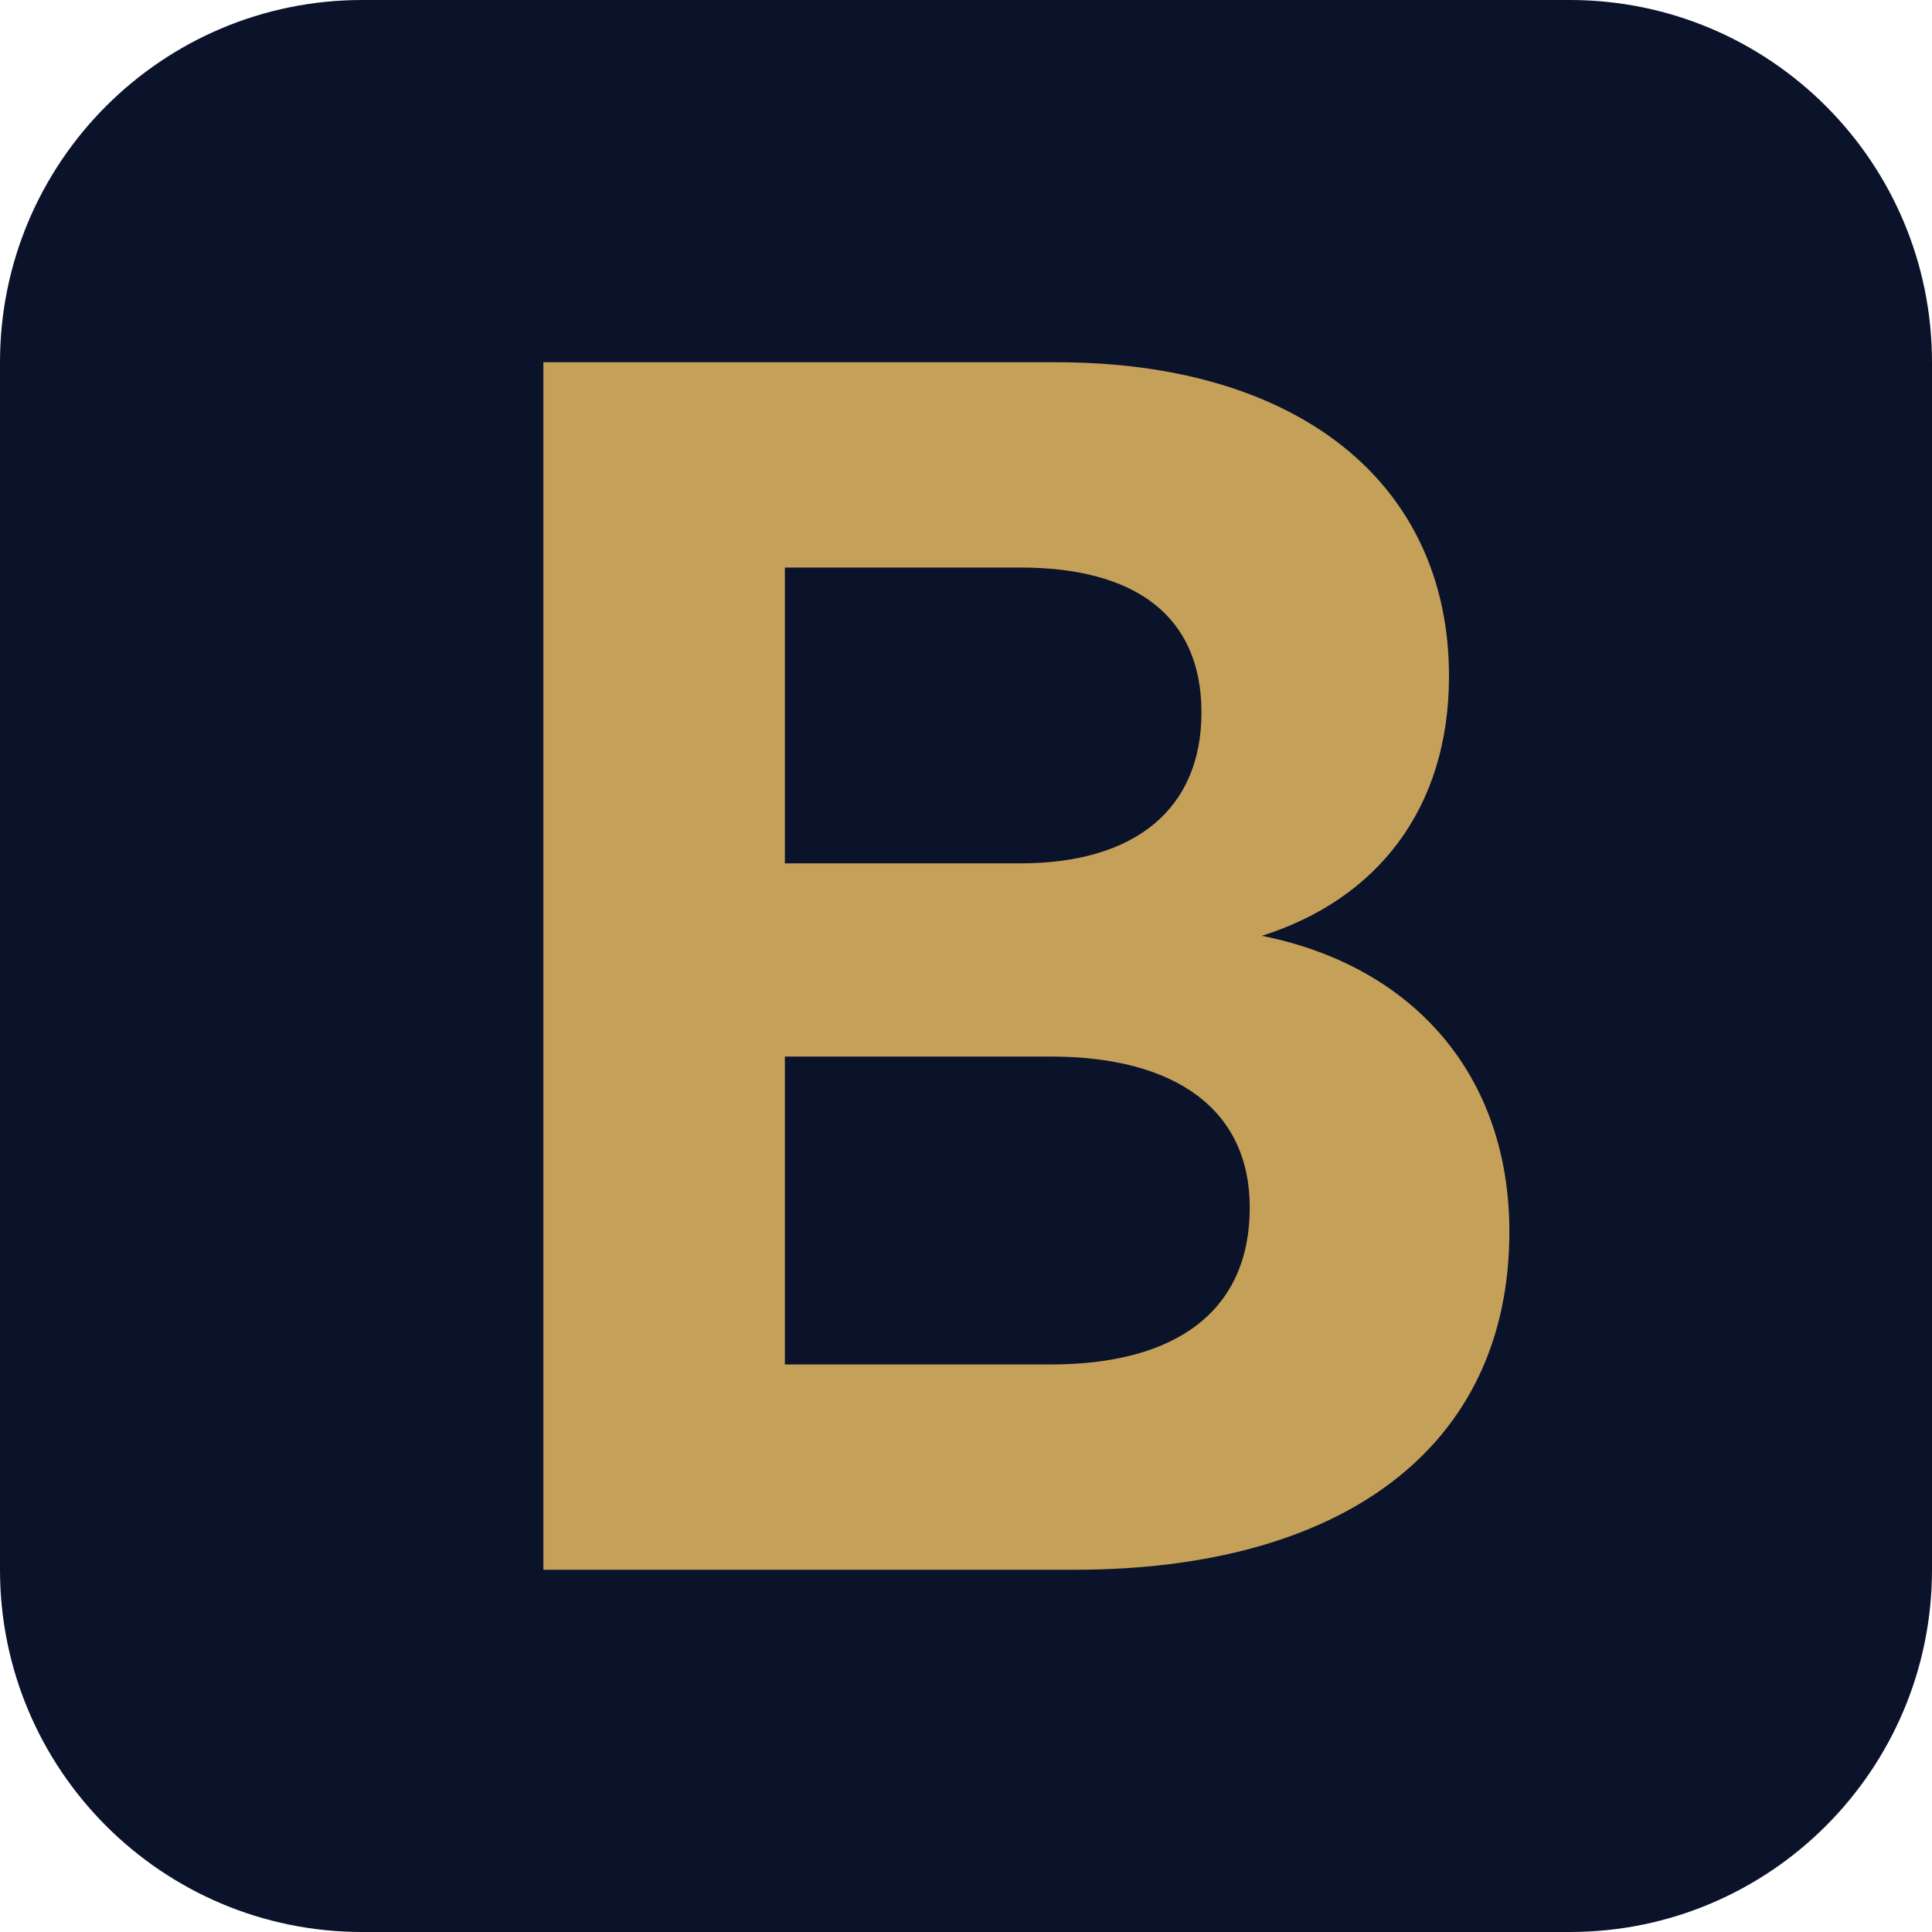
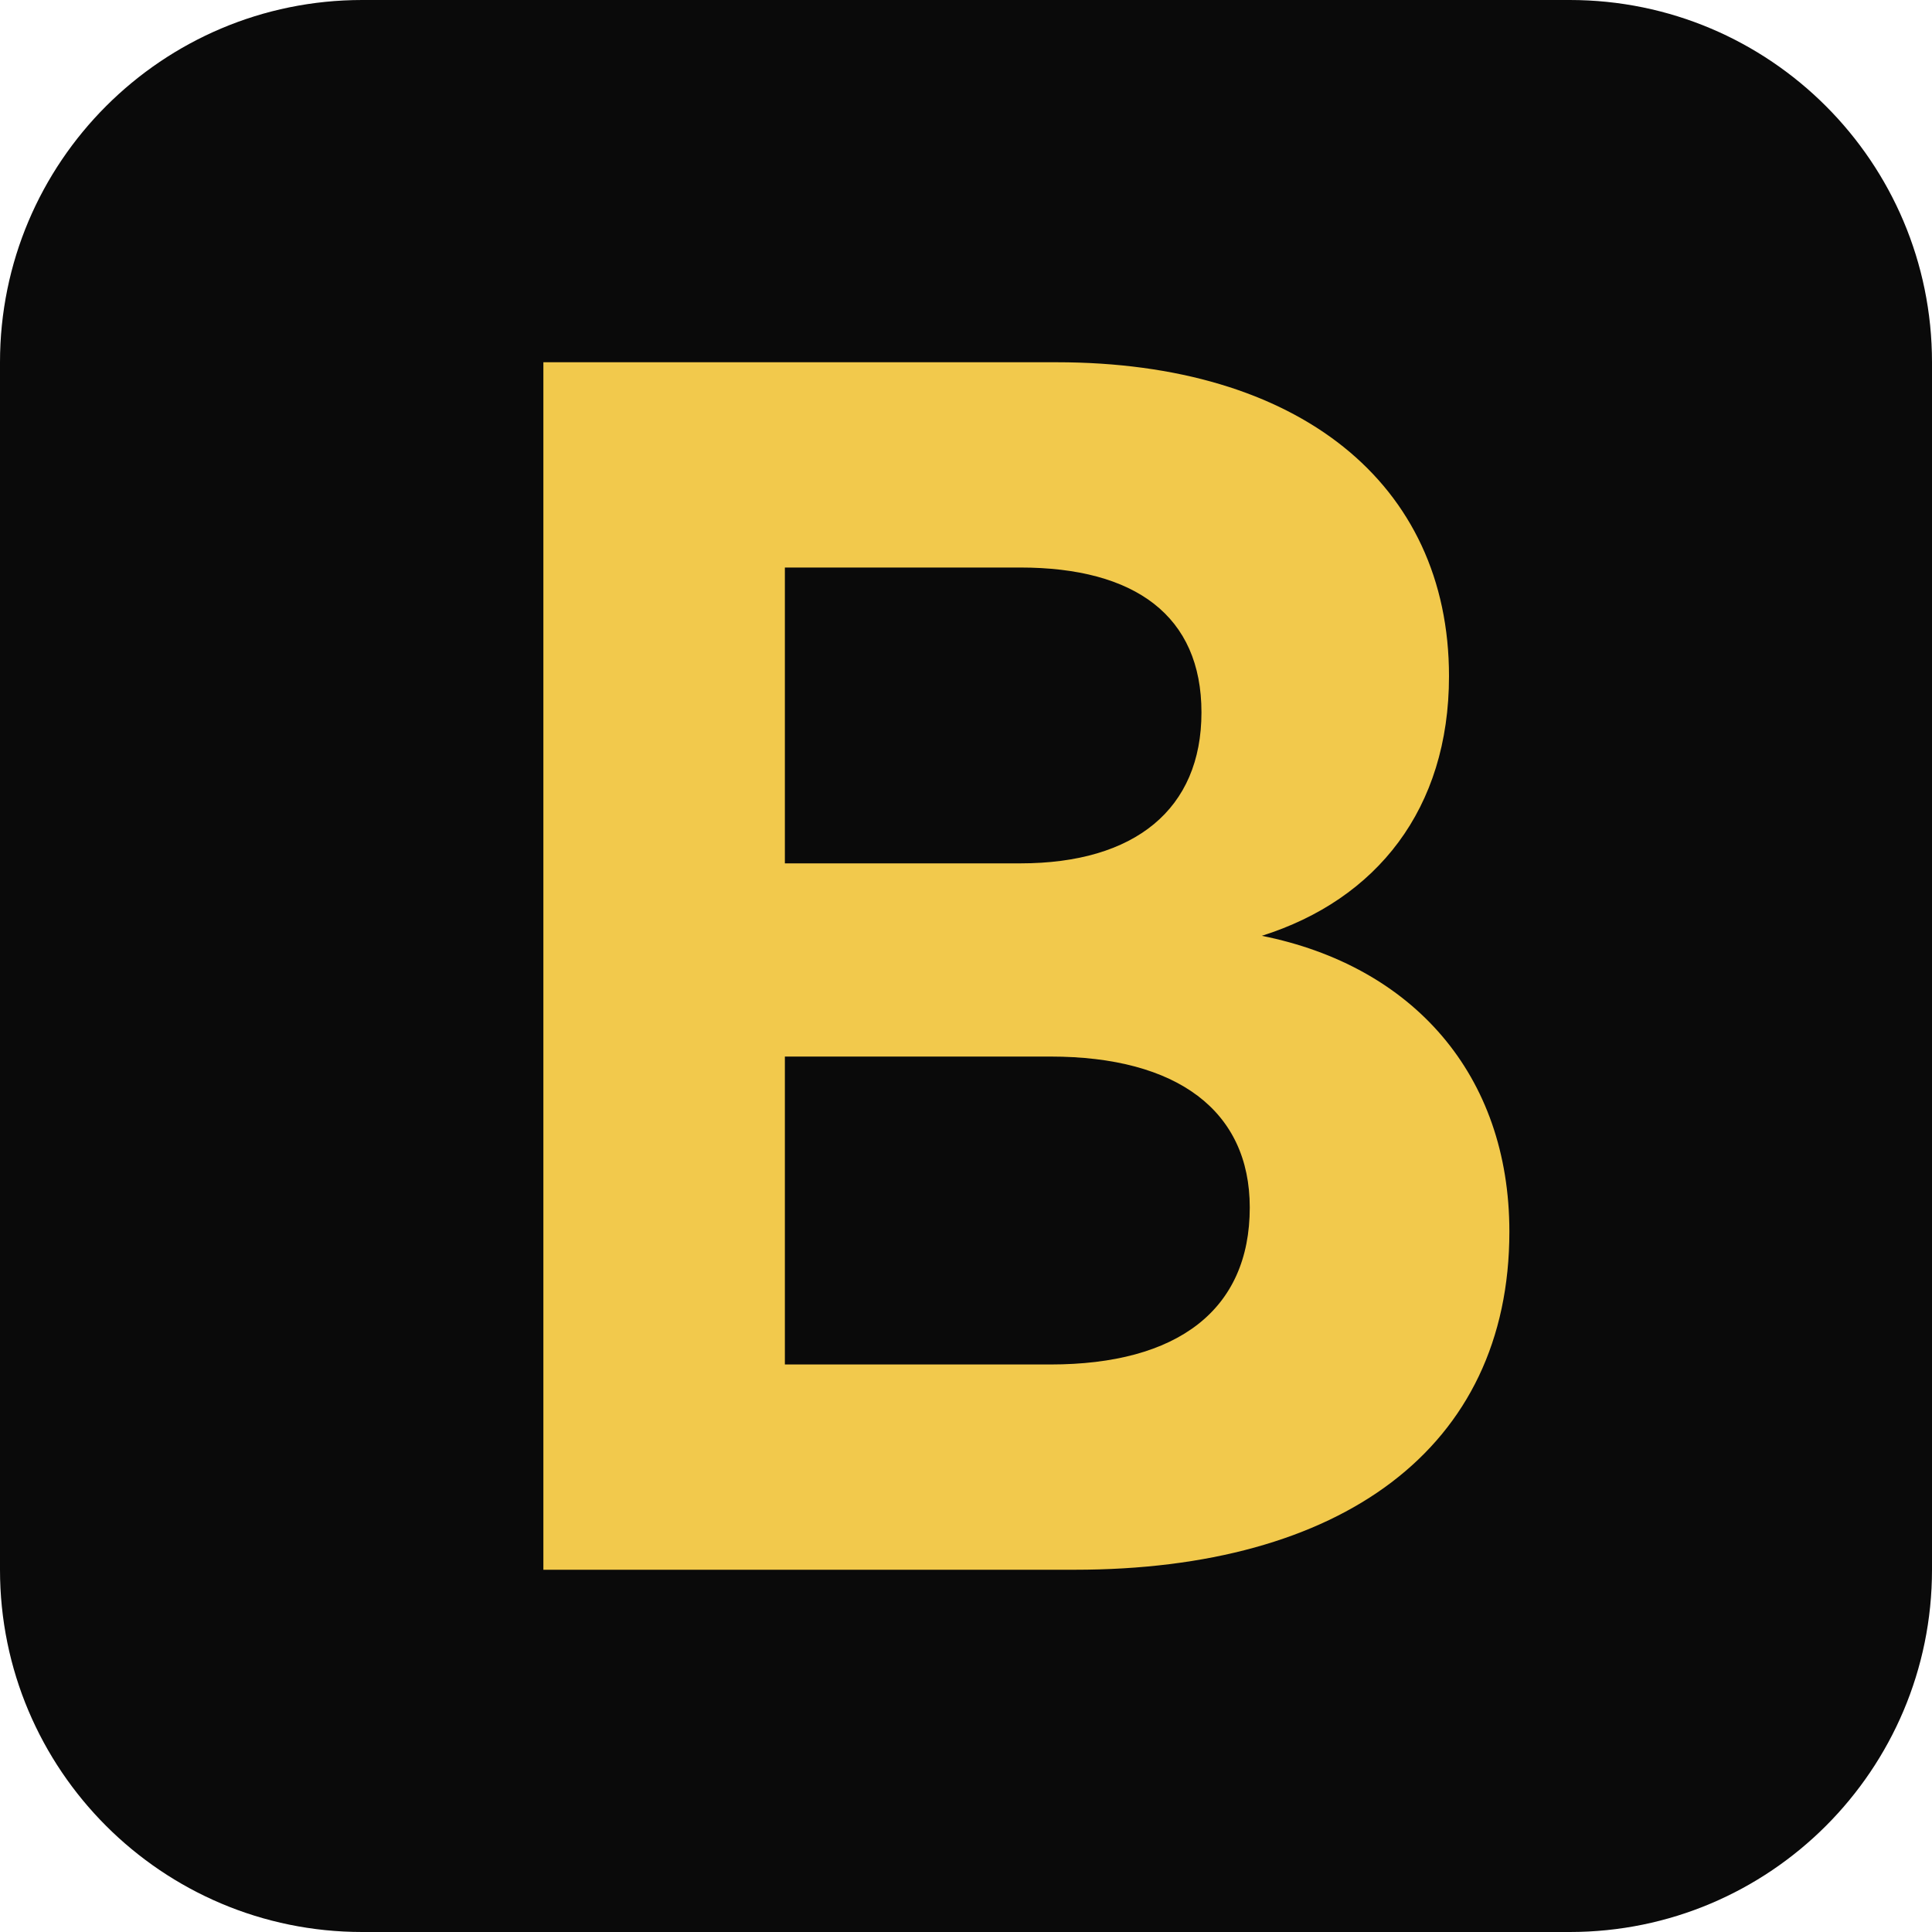
<svg xmlns="http://www.w3.org/2000/svg" viewBox="0 0 32 32">
-   <rect width="32" height="32" rx="6" fill="#0B132B" />
-   <path fill="#C5A059" d="M9 6h8.5c4 0 6.5 2 6.5 5.2 0 2.2-1.2 3.7-3.1 4.3 2.5.5 4.1 2.3 4.1 4.9 0 3.6-2.8 5.6-7.2 5.6H9V6zm4 3.4v4.9h3.9c1.9 0 3-.9 3-2.5s-1.1-2.4-3-2.4H13zm0 8.1v5.1h4.4c2.1 0 3.3-.9 3.3-2.6 0-1.6-1.2-2.5-3.3-2.5H13z" />
+   <rect width="32" height="32" rx="6" fill="#0A0A0A" />
+   <path fill="#F2C94C" d="M9 6h8.5c4 0 6.5 2 6.5 5.2 0 2.2-1.2 3.7-3.1 4.3 2.5.5 4.1 2.3 4.1 4.9 0 3.6-2.8 5.6-7.2 5.6H9V6zm4 3.4v4.9h3.9c1.9 0 3-.9 3-2.5s-1.1-2.4-3-2.4H13zm0 8.1v5.1h4.4c2.1 0 3.3-.9 3.3-2.6 0-1.6-1.2-2.5-3.3-2.5H13z" />
</svg>
